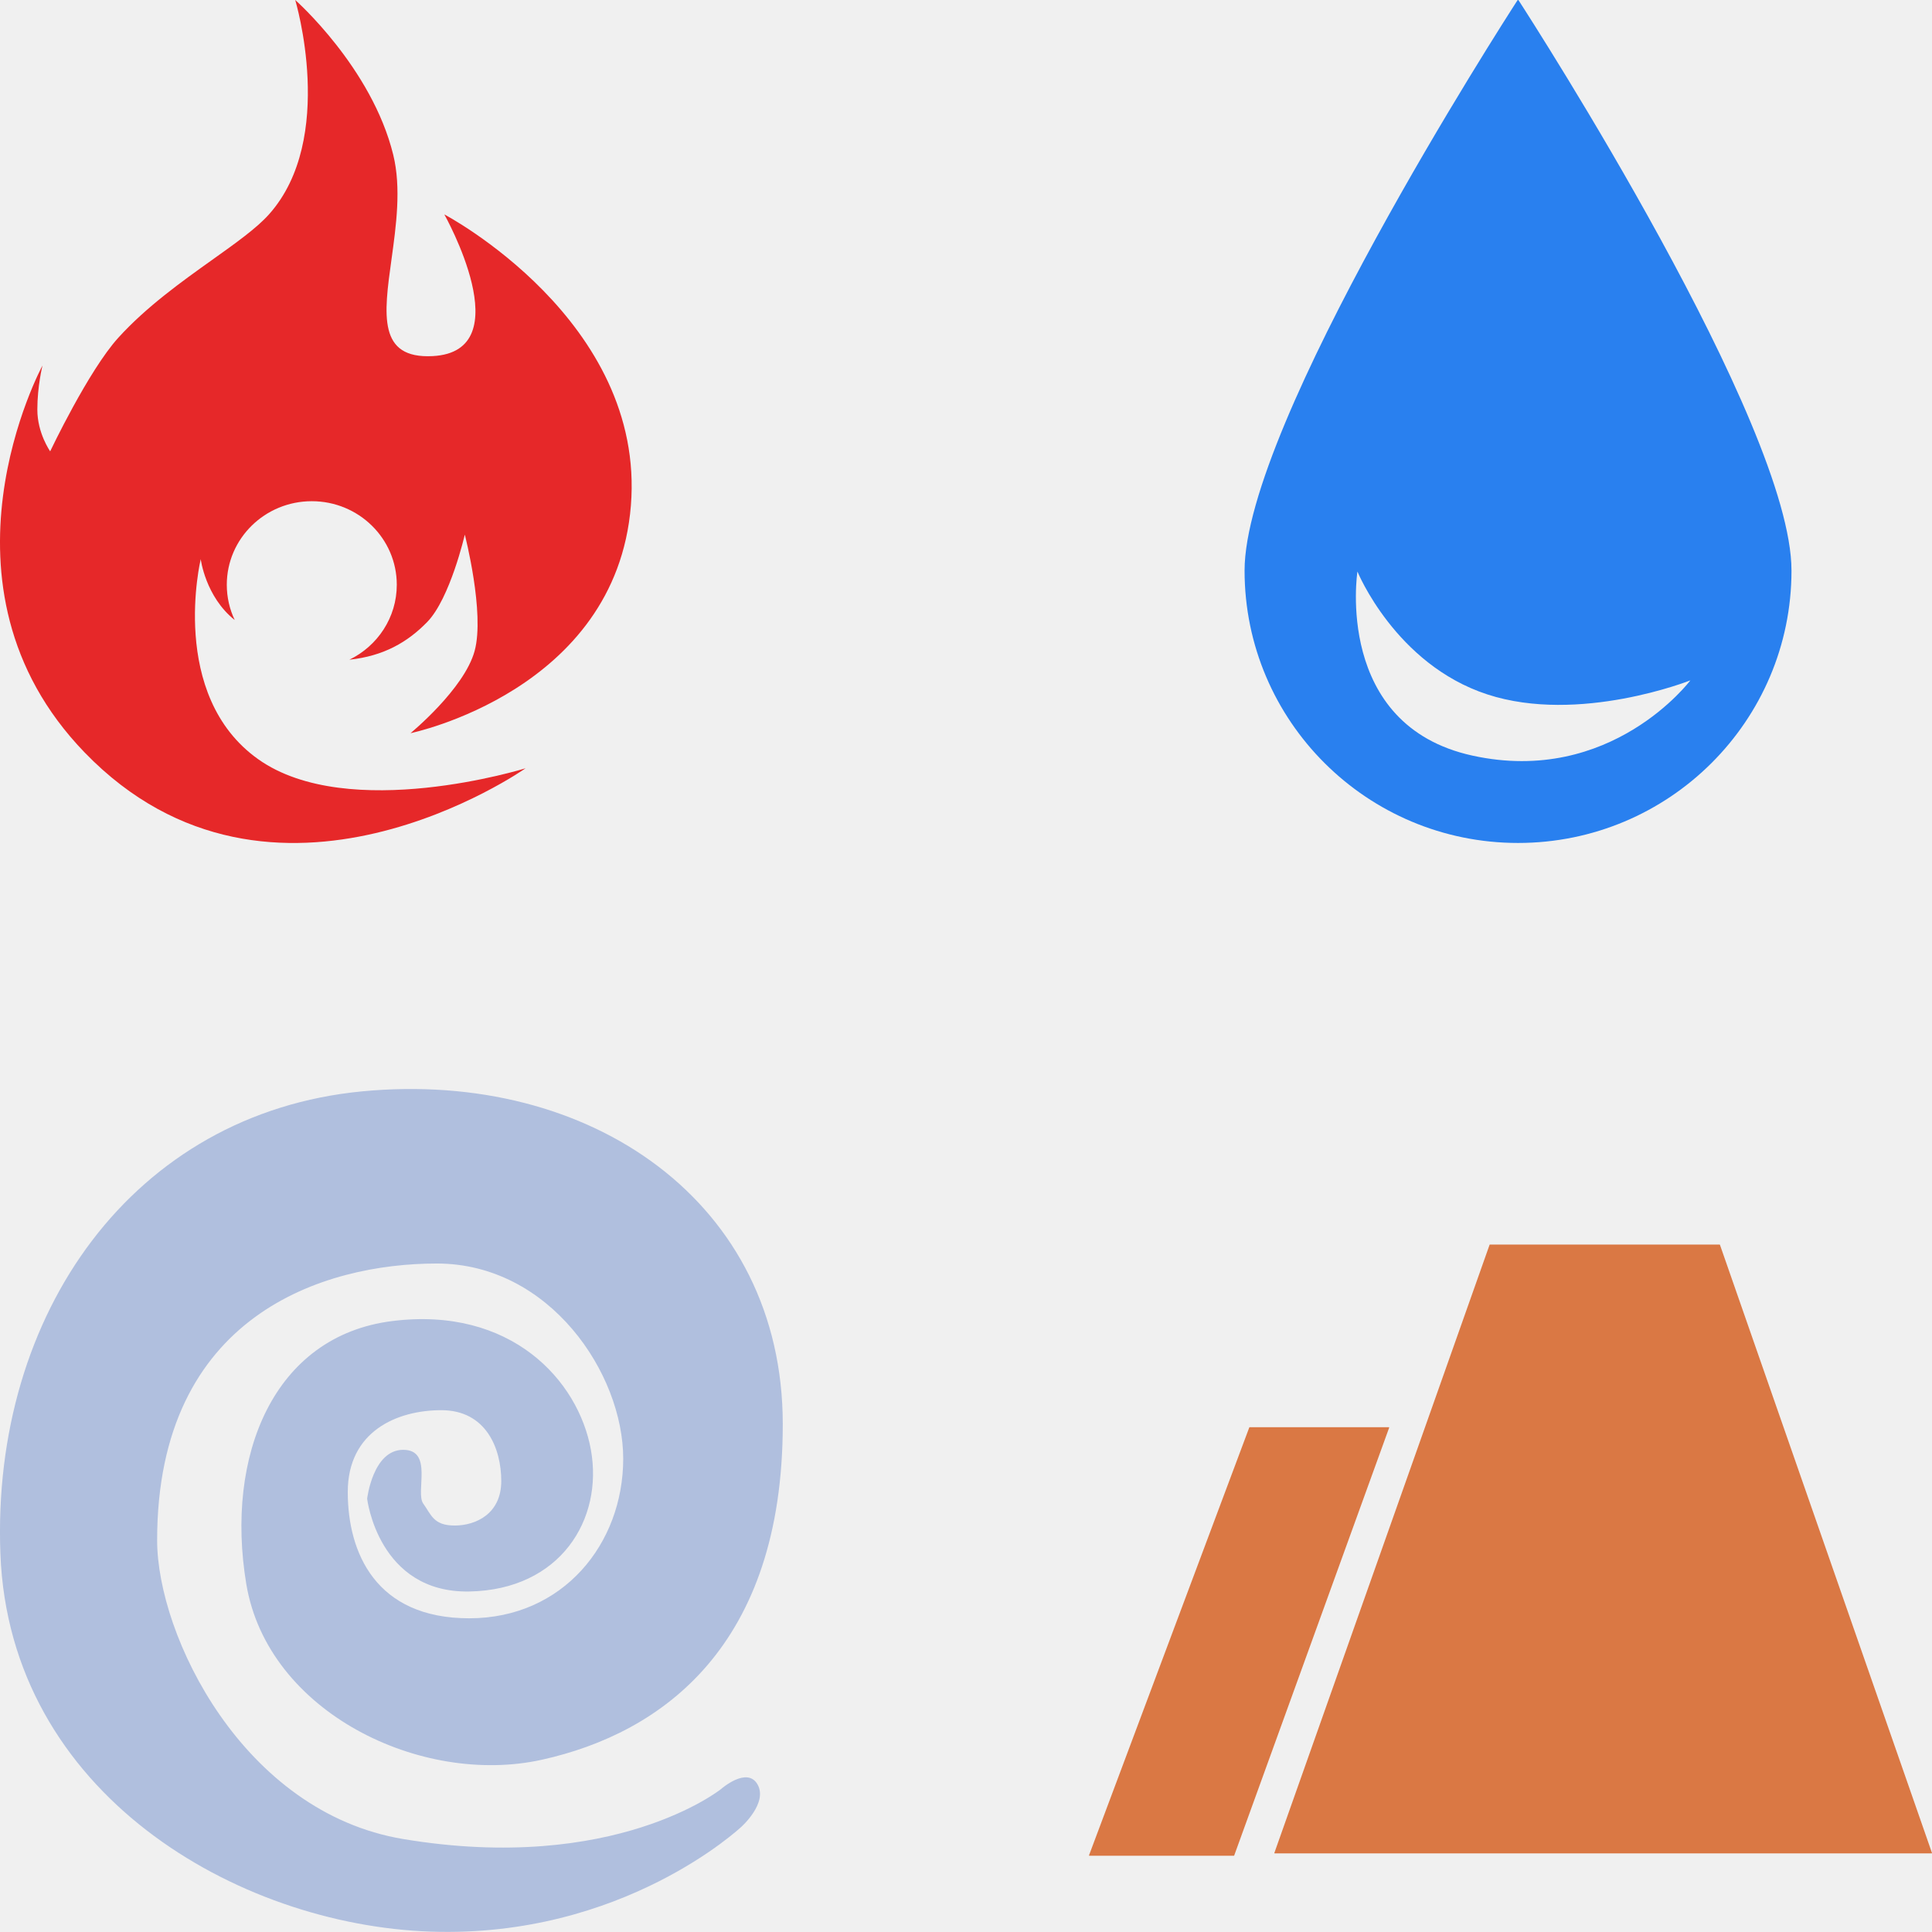
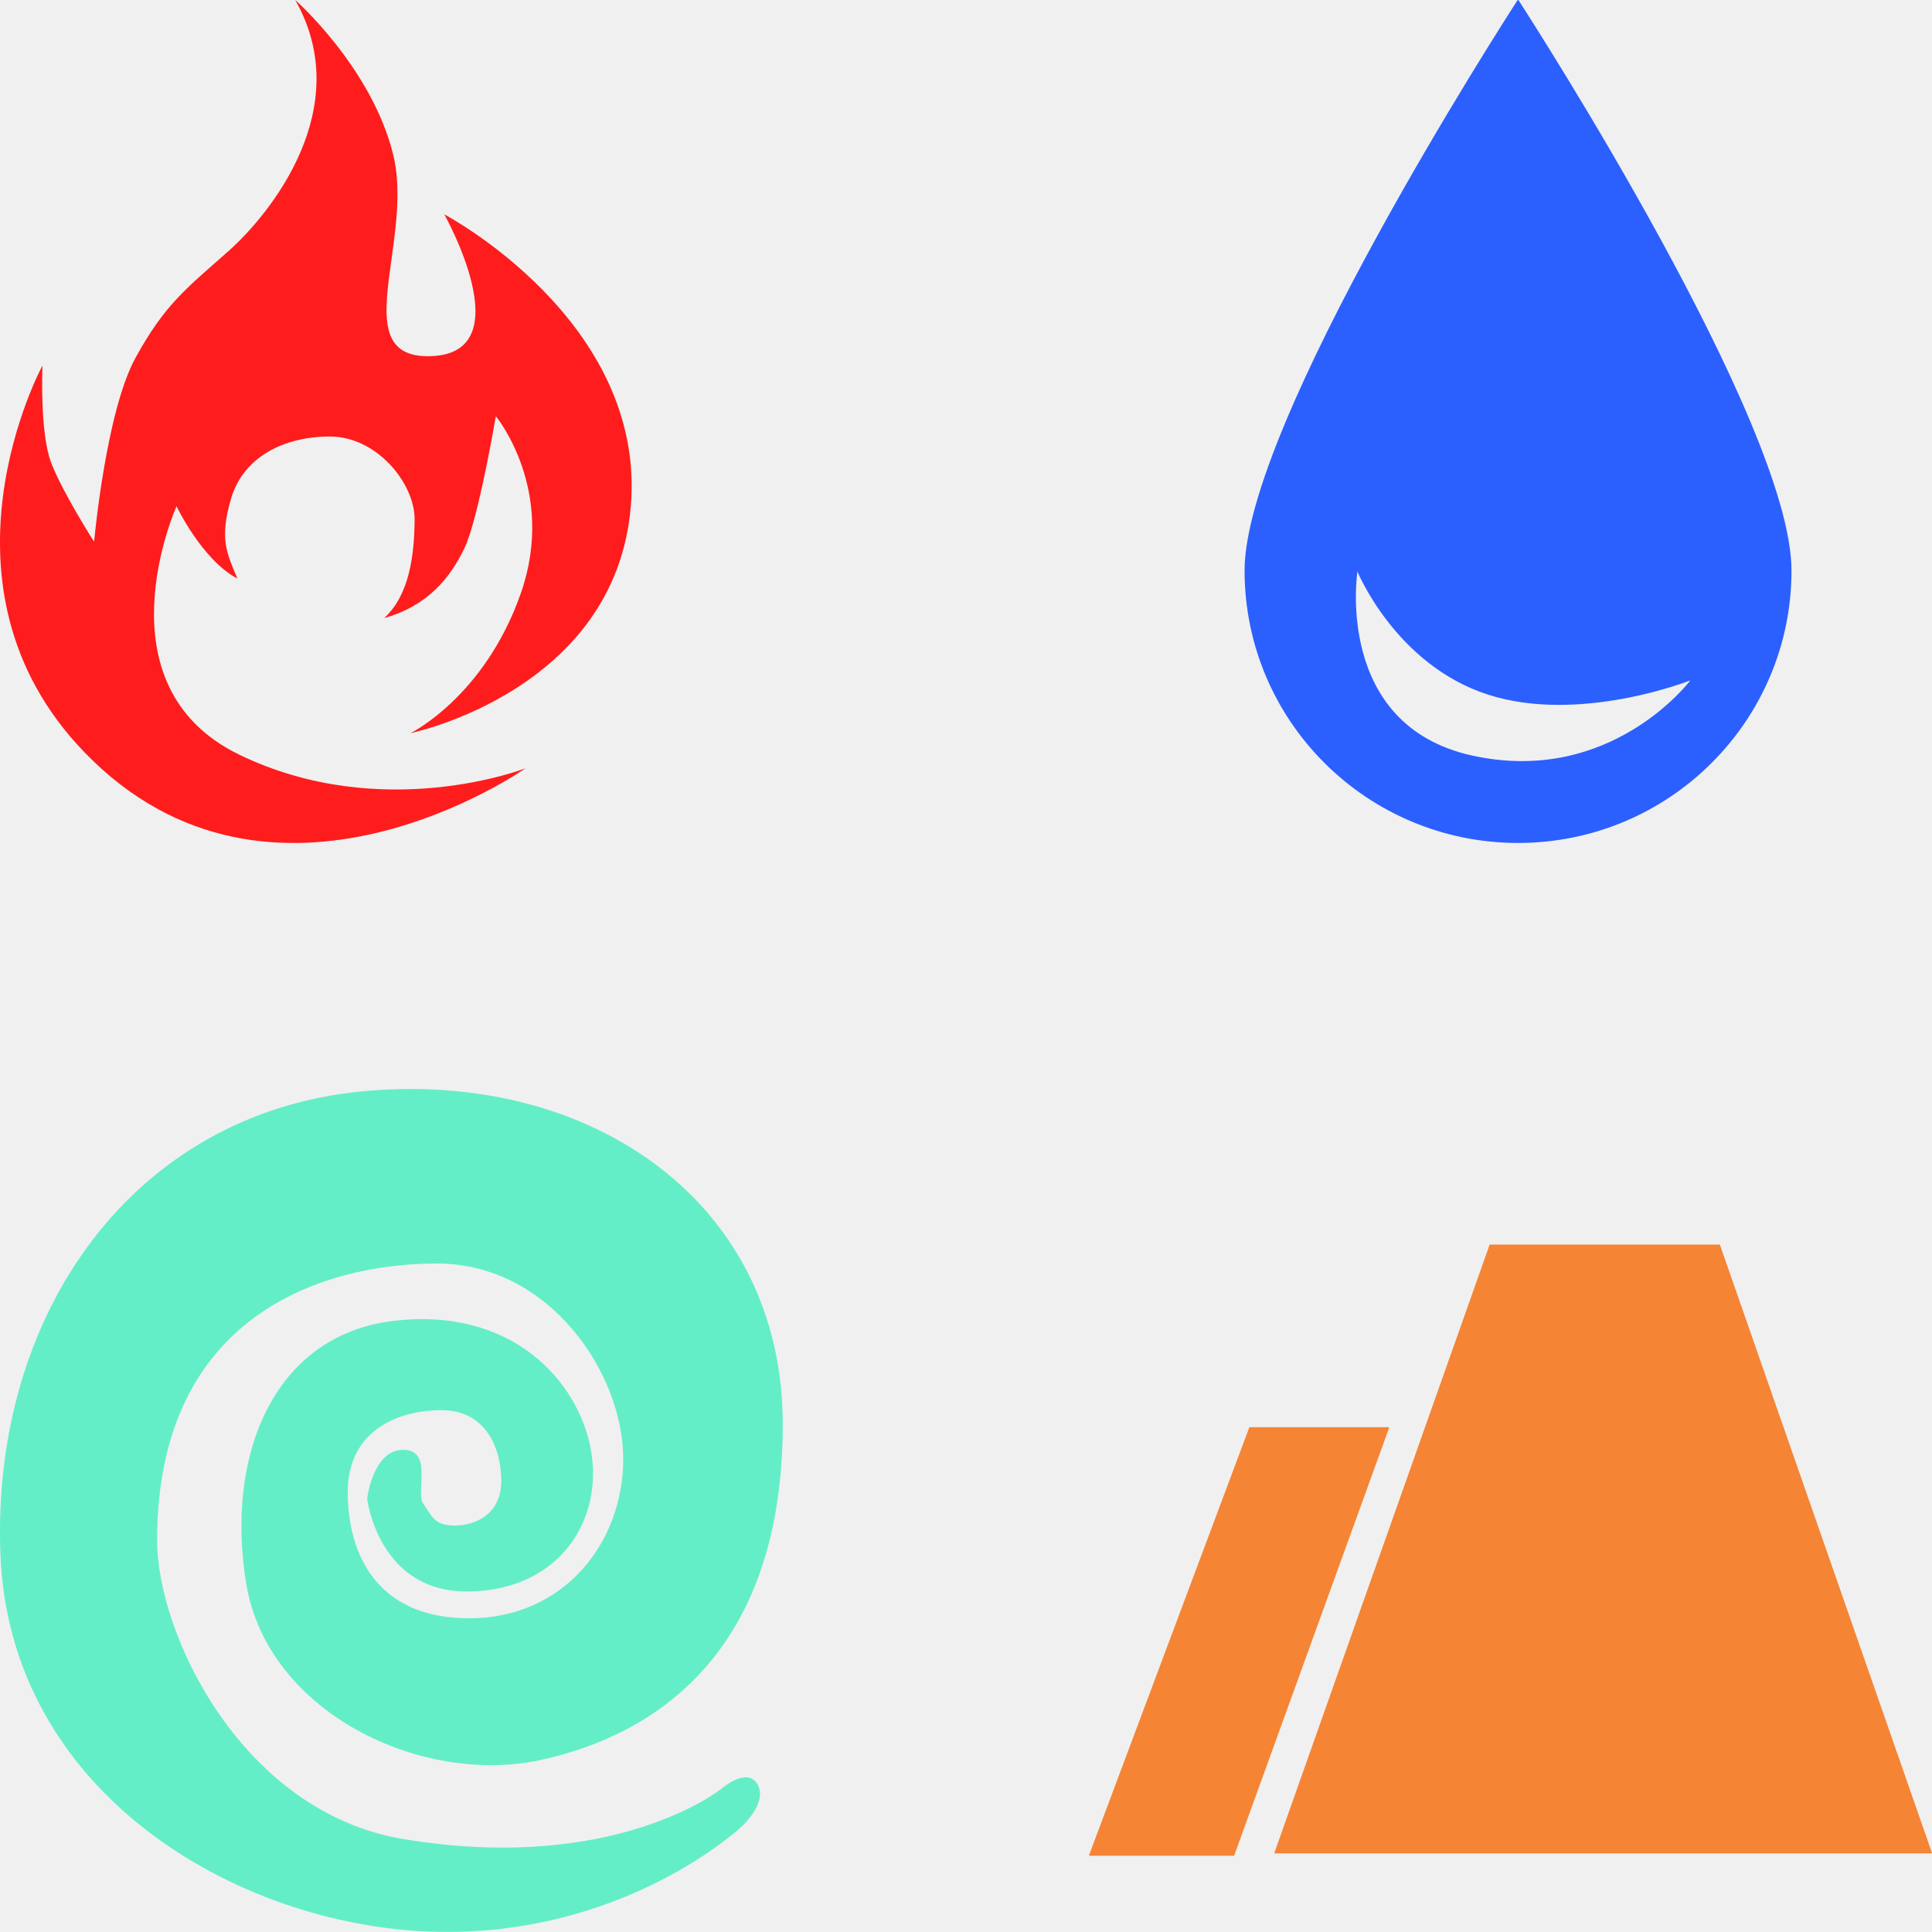
<svg xmlns="http://www.w3.org/2000/svg" width="310.466mm" height="310.452mm" viewBox="0 0 310.466 310.452" version="1.1" id="svg5" xml:space="preserve">
  <defs id="defs2" />
  <g id="layer1" transform="translate(116.426,-70.08249)">
-     <path fill-rule="evenodd" clip-rule="evenodd" d="m 88.409,367.913 c -0.037,0 -0.062,-0.036 -0.05,-0.071 l 34.585,-97.724 c 0.008,-0.021 0.028,-0.035 0.05,-0.035 h 36.92 c 0.022,0 0.043,0.014 0.05,0.036 l 34.072,97.724 c 0.012,0.035 -0.014,0.071 -0.05,0.071 H 89.449 Z m -29.782,0.382 c -0.037,0 -0.063,-0.037 -0.05,-0.072 l 25.754,-68.758 c 0.008,-0.021 0.028,-0.035 0.05,-0.035 h 22.378 c 0.037,0 0.063,0.037 0.05,0.071 l -24.904,68.758 c -0.008,0.021 -0.028,0.035 -0.05,0.035 z" fill="#ffffff" id="path2682" style="fill:#da7844;fill-opacity:1;stroke-width:0.265" />
-     <path fill-rule="evenodd" clip-rule="evenodd" d="m -0.558,357.579 c 0,0 -17.082,13.7 -51.073,8.031 -25.789,-4.301 -39.544,-32.73 -39.544,-48.01 0,-36.229 26.814,-44.474 44.943,-44.474 18.128,0 29.954,17.674 29.954,31.358 0,13.684 -9.678,25.653 -24.74,25.653 -15.062,0 -19.523,-10.574 -19.523,-20.296 0,-9.721 7.865,-13.146 15.038,-13.146 7.173,0 9.629,6.124 9.629,11.387 0,5.264 -4.084,7.149 -7.49,7.149 -3.406,0 -3.743,-1.718 -5.047,-3.525 -1.304,-1.806 1.663,-8.642 -3.222,-8.642 -4.884,0 -5.795,7.858 -5.795,7.858 0,0 1.781,15.169 16.408,14.908 14.627,-0.262 21.567,-11.57 19.55,-22.766 -2.017,-11.196 -12.882,-23.093 -31.952,-20.689 -19.07,2.404 -26.855,21.672 -23.424,42.263 3.432,20.591 28.1,32.522 47.495,28.229 19.396,-4.292 38.713,-18.334 38.713,-53.934 0,-35.601 -30.833,-57 -67.598,-53.473 -36.765,3.527 -59.587,35.669 -58.127,74.289 1.461,38.62 38.107,59.653 69.094,60.737 C -16.278,381.572 2.719,363.634 2.719,363.634 c 0,0 4.272,-3.81 2.597,-6.785 -1.675,-2.975 -5.875,0.73 -5.875,0.73 z" fill="#ffffff" id="path2693" style="fill:#b0bfde;fill-opacity:1;stroke-width:0.265" />
-     <path fill-rule="evenodd" clip-rule="evenodd" d="m 171.461,161.765 c 0,24.178 -19.674,43.778 -43.944,43.778 -24.269,0 -43.944,-19.6 -43.944,-43.778 0,-23.515 41.567,-88.098 43.846,-91.622 0.052,-0.08 0.143,-0.08 0.195,0 2.28,3.524 43.846,68.107 43.846,91.622 z m -51.269,29.743 c -22.299,-4.879 -18.483,-29.581 -18.483,-29.581 0,0 6.089,14.911 20.866,19.742 14.776,4.83 32.634,-2.254 32.634,-2.254 0,0 -12.717,16.972 -35.016,12.093 z" fill="#ffffff" id="path2704" style="fill:#2980ef;fill-opacity:1;stroke-width:0.265" />
-     <path fill-rule="evenodd" clip-rule="evenodd" d="m -40.158,174.697 c 1.674,-6.12 -1.575,-18.702 -1.575,-18.702 0,0 -2.356,10.25 -6.038,14.038 -3.141,3.231 -6.989,5.473 -12.509,6.062 4.512,-2.192 7.616,-6.762 7.616,-12.044 0,-7.415 -6.115,-13.427 -13.658,-13.427 -7.543,0 -13.659,6.011 -13.659,13.427 0,2.025 0.456,3.946 1.273,5.668 -4.718,-3.759 -5.46,-9.785 -5.46,-9.785 0,0 -5.268,21.873 9.248,32.162 14.516,10.289 42.954,1.445 42.954,1.445 0,0 -40.695,28.634 -70.851,-2.53 -25.977,-26.846 -6.78,-62.19 -6.78,-62.19 0,0 -0.829,3.279 -0.829,7.085 0,3.806 2.064,6.702 2.064,6.702 0,0 6.156,-12.975 10.946,-18.251 4.534,-4.994 10.217,-9.044 15.126,-12.542 3.779,-2.693 7.099,-5.059 9.082,-7.276 10.921,-12.212 4.225,-34.455 4.225,-34.455 0,0 12.311,10.853 15.748,24.87 1.31,5.343 0.467,11.422 -0.286,16.859 -1.223,8.825 -2.212,15.957 6.626,15.494 14.283,-0.748 1.871,-22.768 1.871,-22.768 0,0 32.399,17.029 29.978,46.811 -2.421,29.782 -35.413,36.553 -35.413,36.553 0,0 8.627,-7.083 10.301,-13.204 z" fill="#ffffff" id="path2308" style="fill:#e62829;fill-opacity:1;stroke-width:0.265" />
+     <path fill-rule="evenodd" clip-rule="evenodd" d="m 88.409,367.913 c -0.037,0 -0.062,-0.036 -0.05,-0.071 l 34.585,-97.724 c 0.008,-0.021 0.028,-0.035 0.05,-0.035 h 36.92 c 0.022,0 0.043,0.014 0.05,0.036 l 34.072,97.724 c 0.012,0.035 -0.014,0.071 -0.05,0.071 H 89.449 Z m -29.782,0.382 c -0.037,0 -0.063,-0.037 -0.05,-0.072 l 25.754,-68.758 c 0.008,-0.021 0.028,-0.035 0.05,-0.035 h 22.378 c 0.037,0 0.063,0.037 0.05,0.071 l -24.904,68.758 c -0.008,0.021 -0.028,0.035 -0.05,0.035 z" fill="#ffffff" id="path2682" style="fill:#f58434;fill-opacity:1;stroke-width:0.265" />
+     <path fill-rule="evenodd" clip-rule="evenodd" d="m -0.558,357.579 c 0,0 -17.082,13.7 -51.073,8.031 -25.789,-4.301 -39.544,-32.73 -39.544,-48.01 0,-36.229 26.814,-44.474 44.943,-44.474 18.128,0 29.954,17.674 29.954,31.358 0,13.684 -9.678,25.653 -24.74,25.653 -15.062,0 -19.523,-10.574 -19.523,-20.296 0,-9.721 7.865,-13.146 15.038,-13.146 7.173,0 9.629,6.124 9.629,11.387 0,5.264 -4.084,7.149 -7.49,7.149 -3.406,0 -3.743,-1.718 -5.047,-3.525 -1.304,-1.806 1.663,-8.642 -3.222,-8.642 -4.884,0 -5.795,7.858 -5.795,7.858 0,0 1.781,15.169 16.408,14.908 14.627,-0.262 21.567,-11.57 19.55,-22.766 -2.017,-11.196 -12.882,-23.093 -31.952,-20.689 -19.07,2.404 -26.855,21.672 -23.424,42.263 3.432,20.591 28.1,32.522 47.495,28.229 19.396,-4.292 38.713,-18.334 38.713,-53.934 0,-35.601 -30.833,-57 -67.598,-53.473 -36.765,3.527 -59.587,35.669 -58.127,74.289 1.461,38.62 38.107,59.653 69.094,60.737 C -16.278,381.572 2.719,363.634 2.719,363.634 c 0,0 4.272,-3.81 2.597,-6.785 -1.675,-2.975 -5.875,0.73 -5.875,0.73 z" fill="#ffffff" id="path2693" style="fill:#64eec7;fill-opacity:1;stroke-width:0.265" />
+     <path fill-rule="evenodd" clip-rule="evenodd" d="m 171.461,161.765 c 0,24.178 -19.674,43.778 -43.944,43.778 -24.269,0 -43.944,-19.6 -43.944,-43.778 0,-23.515 41.567,-88.098 43.846,-91.622 0.052,-0.08 0.143,-0.08 0.195,0 2.28,3.524 43.846,68.107 43.846,91.622 z m -51.269,29.743 c -22.299,-4.879 -18.483,-29.581 -18.483,-29.581 0,0 6.089,14.911 20.866,19.742 14.776,4.83 32.634,-2.254 32.634,-2.254 0,0 -12.717,16.972 -35.016,12.093 z" fill="#ffffff" id="path2704" style="fill:#2b60ff;fill-opacity:1;stroke-width:0.265" />
+     <path fill-rule="evenodd" clip-rule="evenodd" d="m -32.744,165.461 c 5.829,-16.634 -4.005,-28.5 -4.005,-28.5 0,0 -2.8,16.565 -5.06,21.25 -2.26,4.686 -5.815,9.192 -12.881,11.199 4.04,-3.696 4.85,-10.037 4.893,-15.827 0.043,-5.79 -6.06,-13.354 -13.603,-13.354 -7.543,0 -13.952,3.398 -15.886,9.945 -1.933,6.547 -0.669,8.841 1.007,12.883 -5.706,-3.028 -9.779,-11.632 -9.779,-11.632 0,0 -12.938,28.792 10.099,39.94 23.037,11.148 45.992,2.174 45.992,2.174 0,0 -40.695,28.634 -70.851,-2.53 -25.977,-26.846 -6.78,-62.19 -6.78,-62.19 0,0 -0.487,10.796 1.419,15.687 1.906,4.891 6.876,12.634 6.876,12.634 0,0 1.879,-20.833 6.635,-29.521 4.756,-8.688 8.232,-11.215 14.955,-17.183 6.723,-5.968 20.572,-23.029 10.728,-40.356 0,0 12.311,10.853 15.748,24.87 1.31,5.343 0.467,11.422 -0.286,16.859 -1.223,8.825 -2.212,15.957 6.626,15.494 14.283,-0.748 1.871,-22.768 1.871,-22.768 0,0 32.399,17.029 29.978,46.811 -2.421,29.782 -35.413,36.553 -35.413,36.553 0,0 11.886,-5.806 17.715,-22.44 z" fill="#ffffff" id="path2308" style="fill:#ff1c1c;fill-opacity:1;stroke-width:0.265" />
  </g>
</svg>
